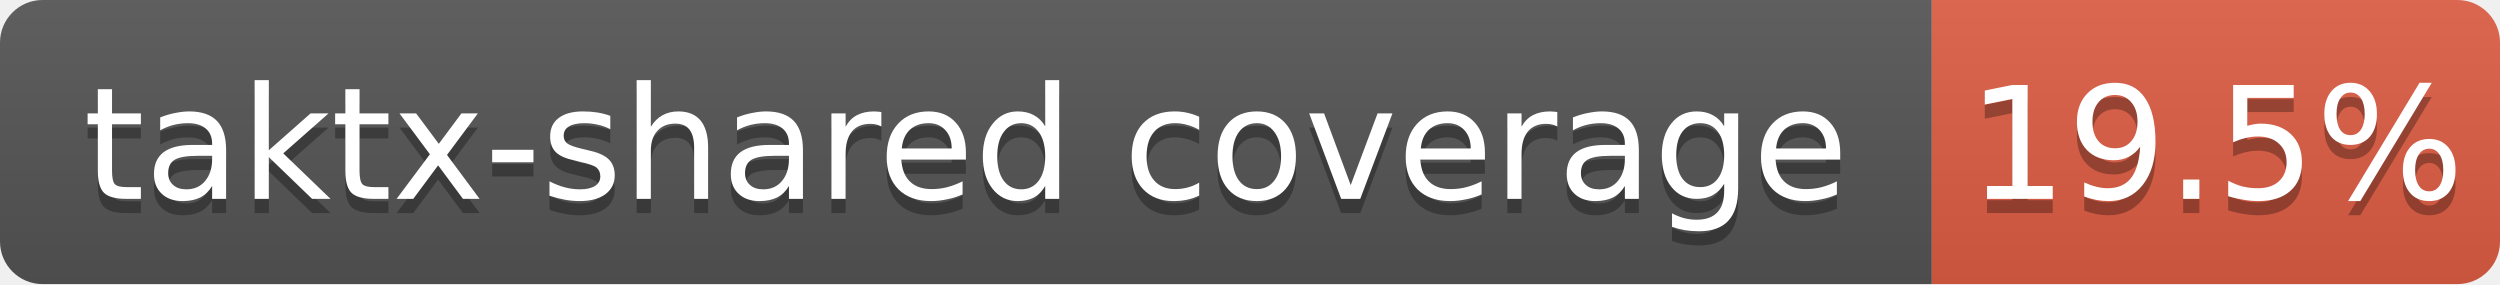
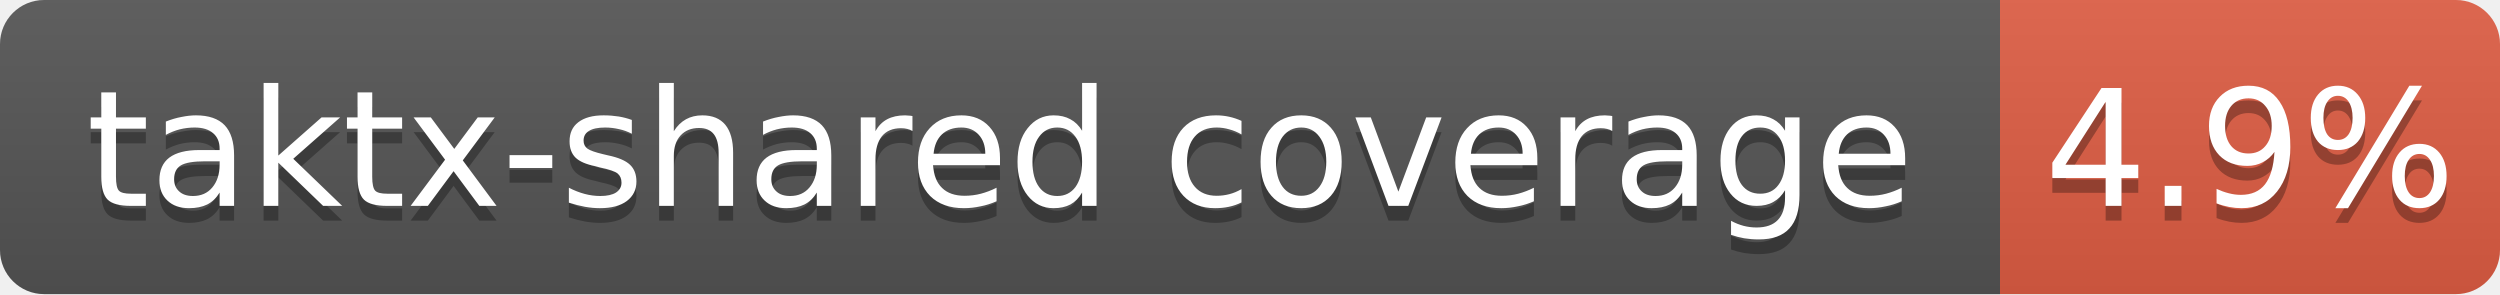
- <svg xmlns="http://www.w3.org/2000/svg" width="176" height="20">
+ <svg xmlns="http://www.w3.org/2000/svg" width="170" height="20">
  <linearGradient id="b" x2="0" y2="100%">
    <stop offset="0" stop-color="#bbb" stop-opacity=".1" />
    <stop offset="1" stop-opacity=".1" />
  </linearGradient>
  <clipPath id="a">
-     <rect width="176" height="20" rx="3" fill="#fff" />
+     <rect width="170" height="20" rx="3" fill="#fff" />
  </clipPath>
  <g clip-path="url(#a)">
    <path fill="#555" d="M0 0h136v20H0z" />
-     <path fill="#e05d44" d="M136 0h40v20H136z" />
-     <path fill="url(#b)" d="M0 0h176v20H0z" />
+     <path fill="#e05d44" d="M136 0h34v20H136z" />
+     <path fill="url(#b)" d="M0 0h170v20H0z" />
  </g>
  <g fill="#fff" text-anchor="middle" font-family="DejaVu Sans,Verdana,Geneva,sans-serif" font-size="11">
    <text x="68.0" y="15" fill="#010101" fill-opacity=".3">taktx-shared coverage</text>
    <text x="68.0" y="14">taktx-shared coverage</text>
-     <text x="156.0" y="15" fill="#010101" fill-opacity=".3">19.5%</text>
-     <text x="156.0" y="14">19.5%</text>
+     <text x="153.0" y="15" fill="#010101" fill-opacity=".3">4.9%</text>
+     <text x="153.0" y="14">4.9%</text>
  </g>
</svg>
